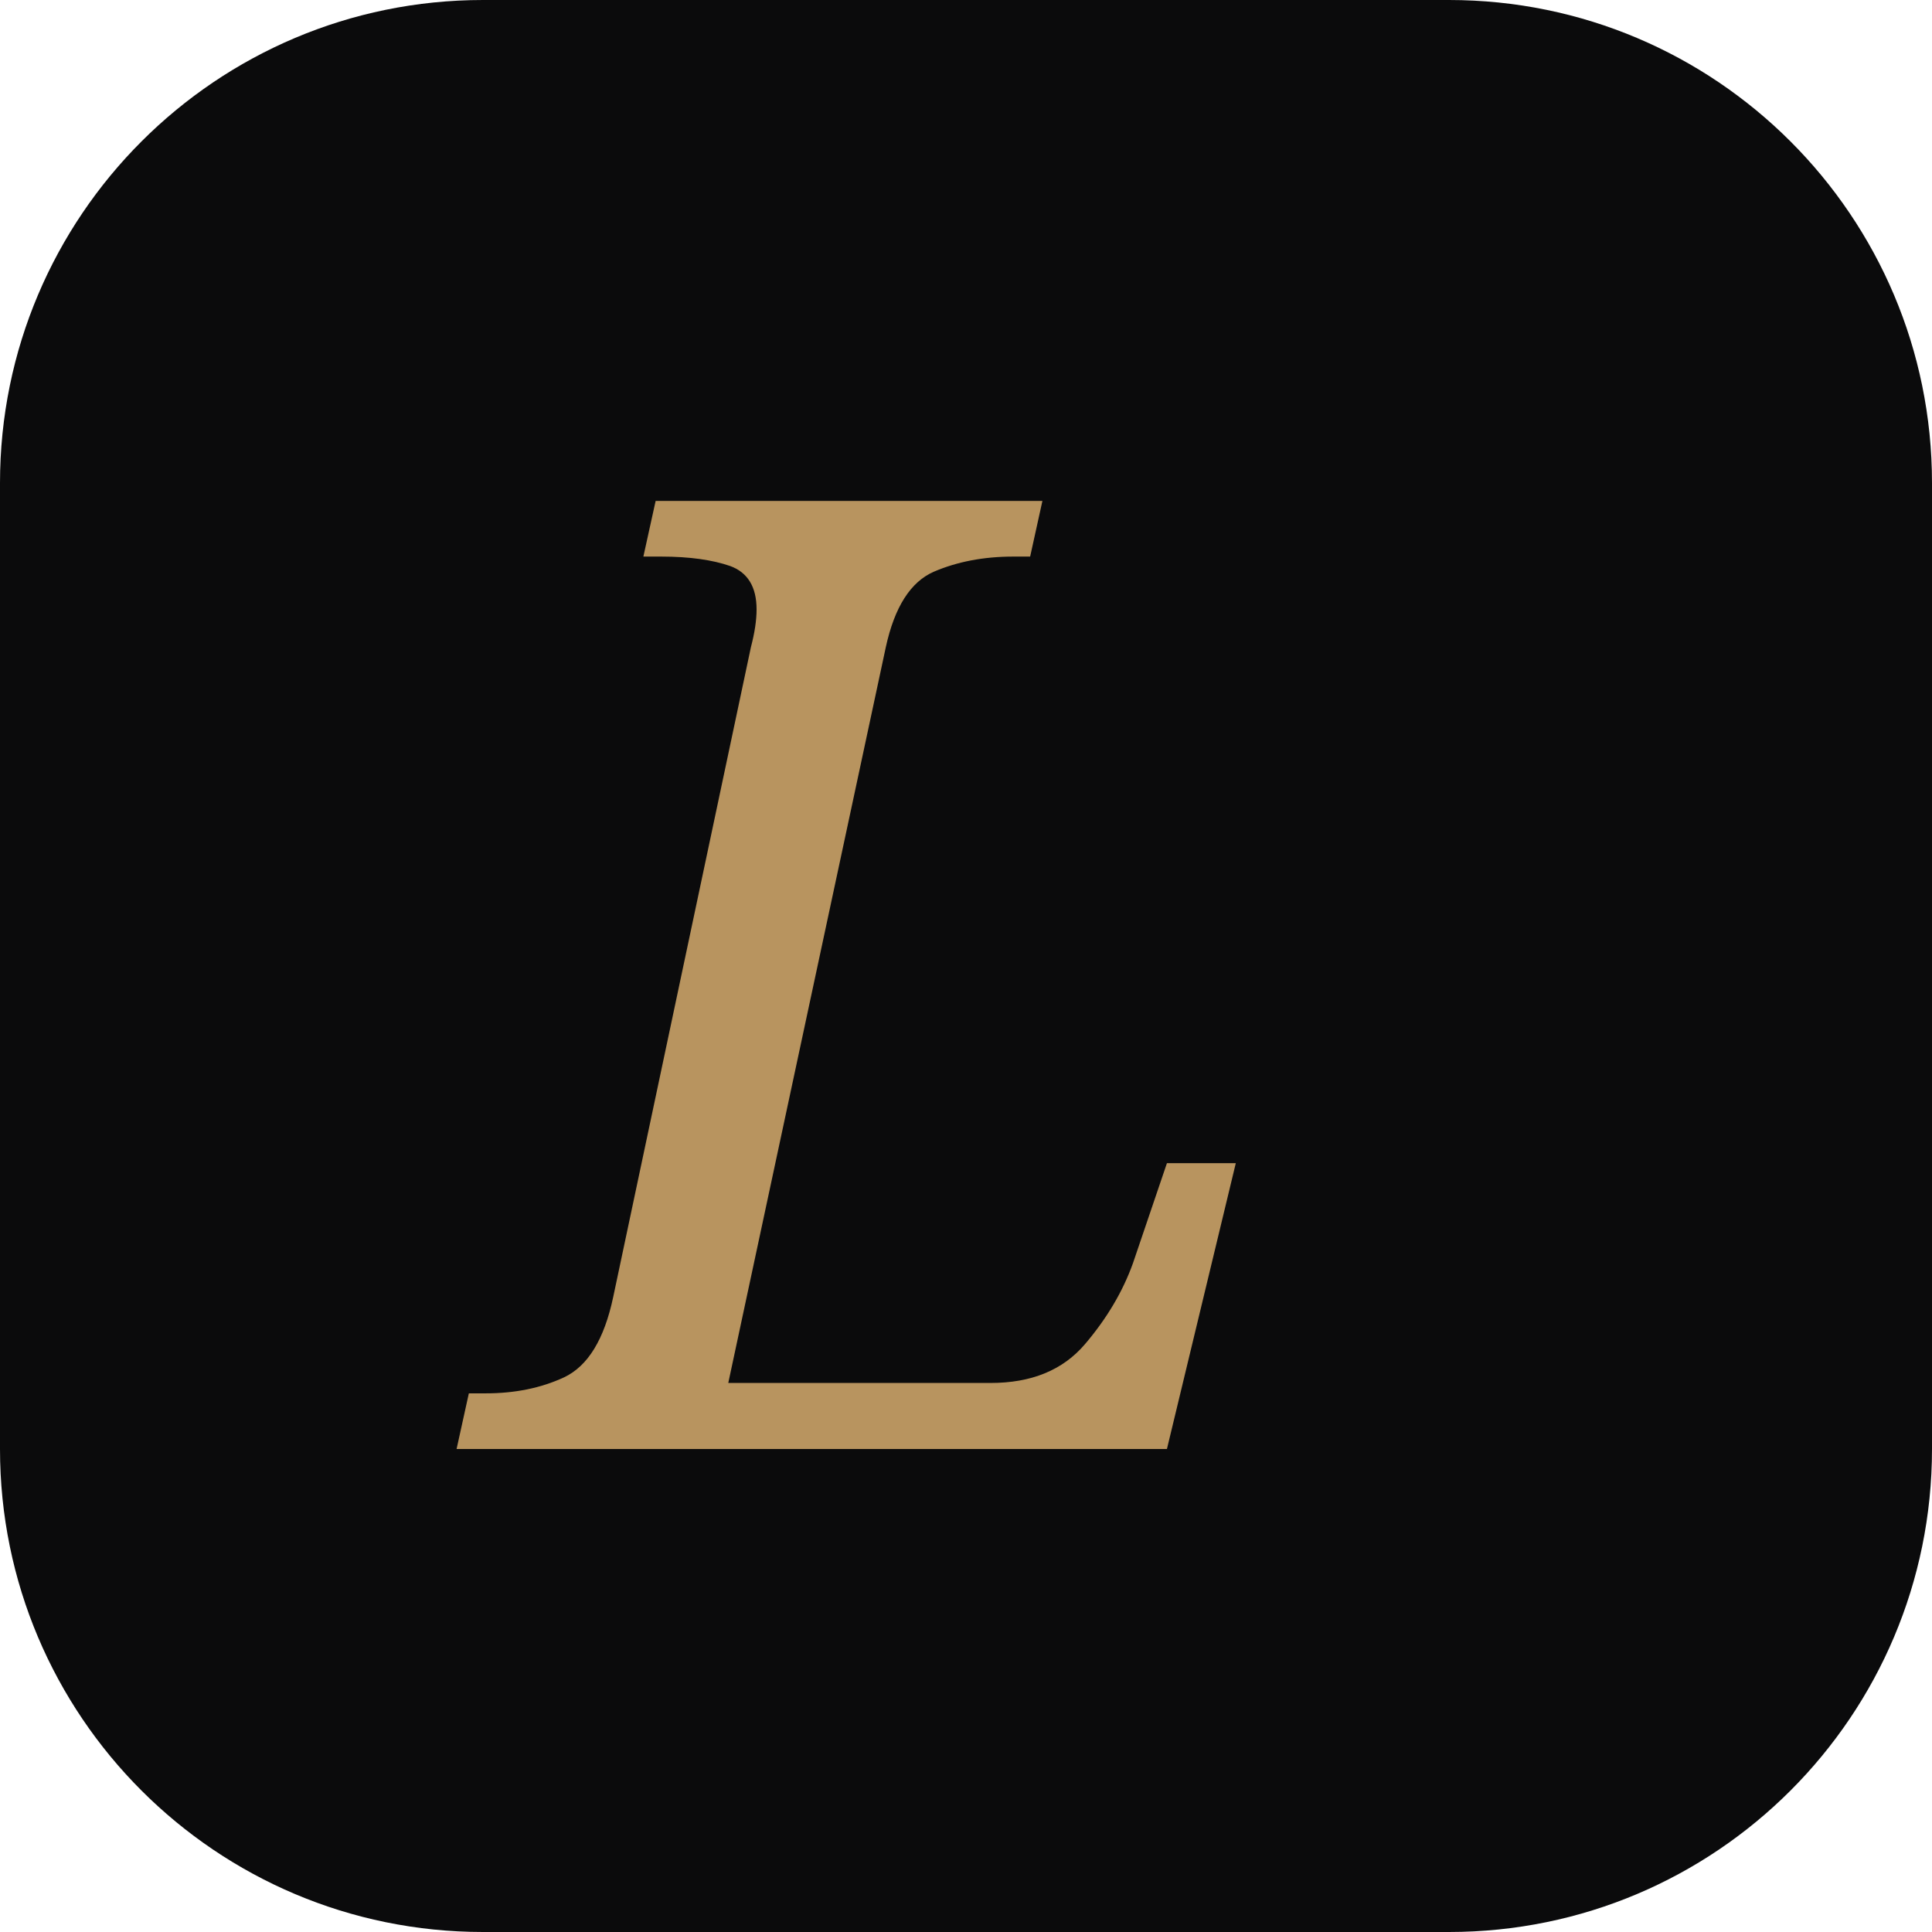
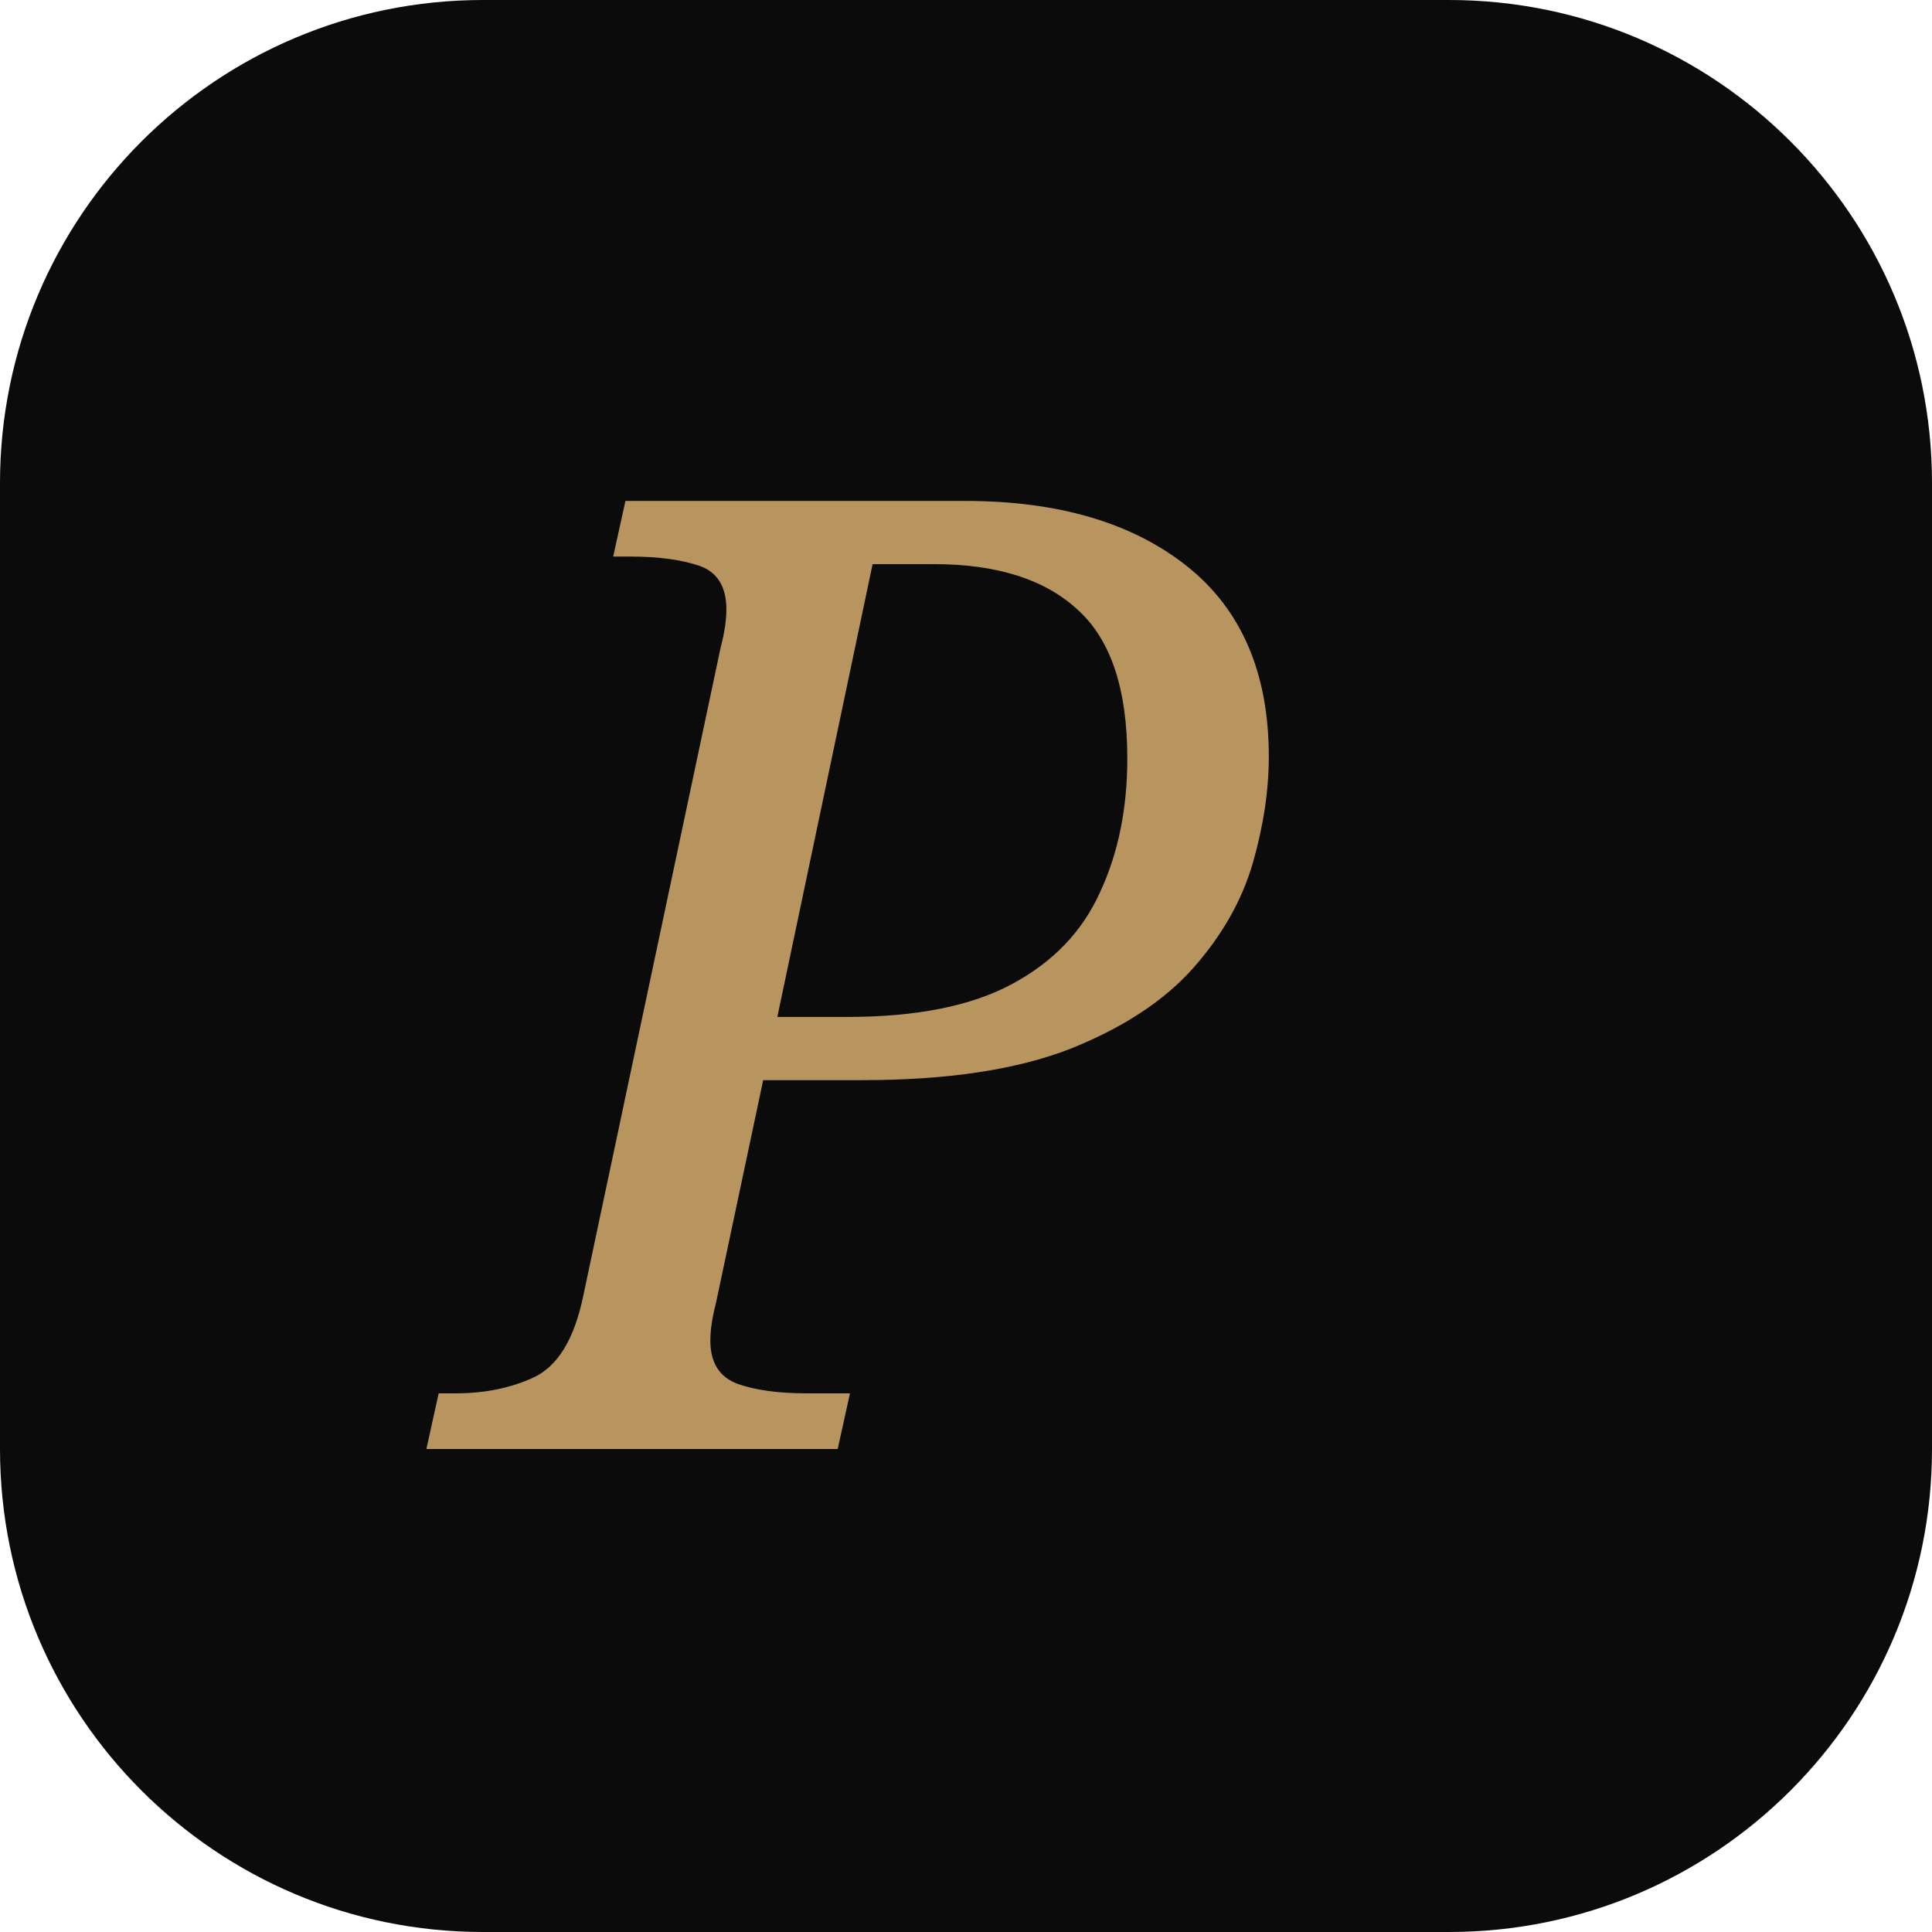
<svg xmlns="http://www.w3.org/2000/svg" viewBox="0 0 32 32">
  <rect width="32" height="32" rx="8" fill="#0B0B0C" />
-   <text x="8" y="24" font-family="Georgia, serif" font-size="22" font-style="italic" fill="#B8945F">L</text>
+   <text x="7.5" y="24" font-family="Georgia, serif" font-size="22" font-style="italic" fill="#B8945F">P</text>
</svg>
